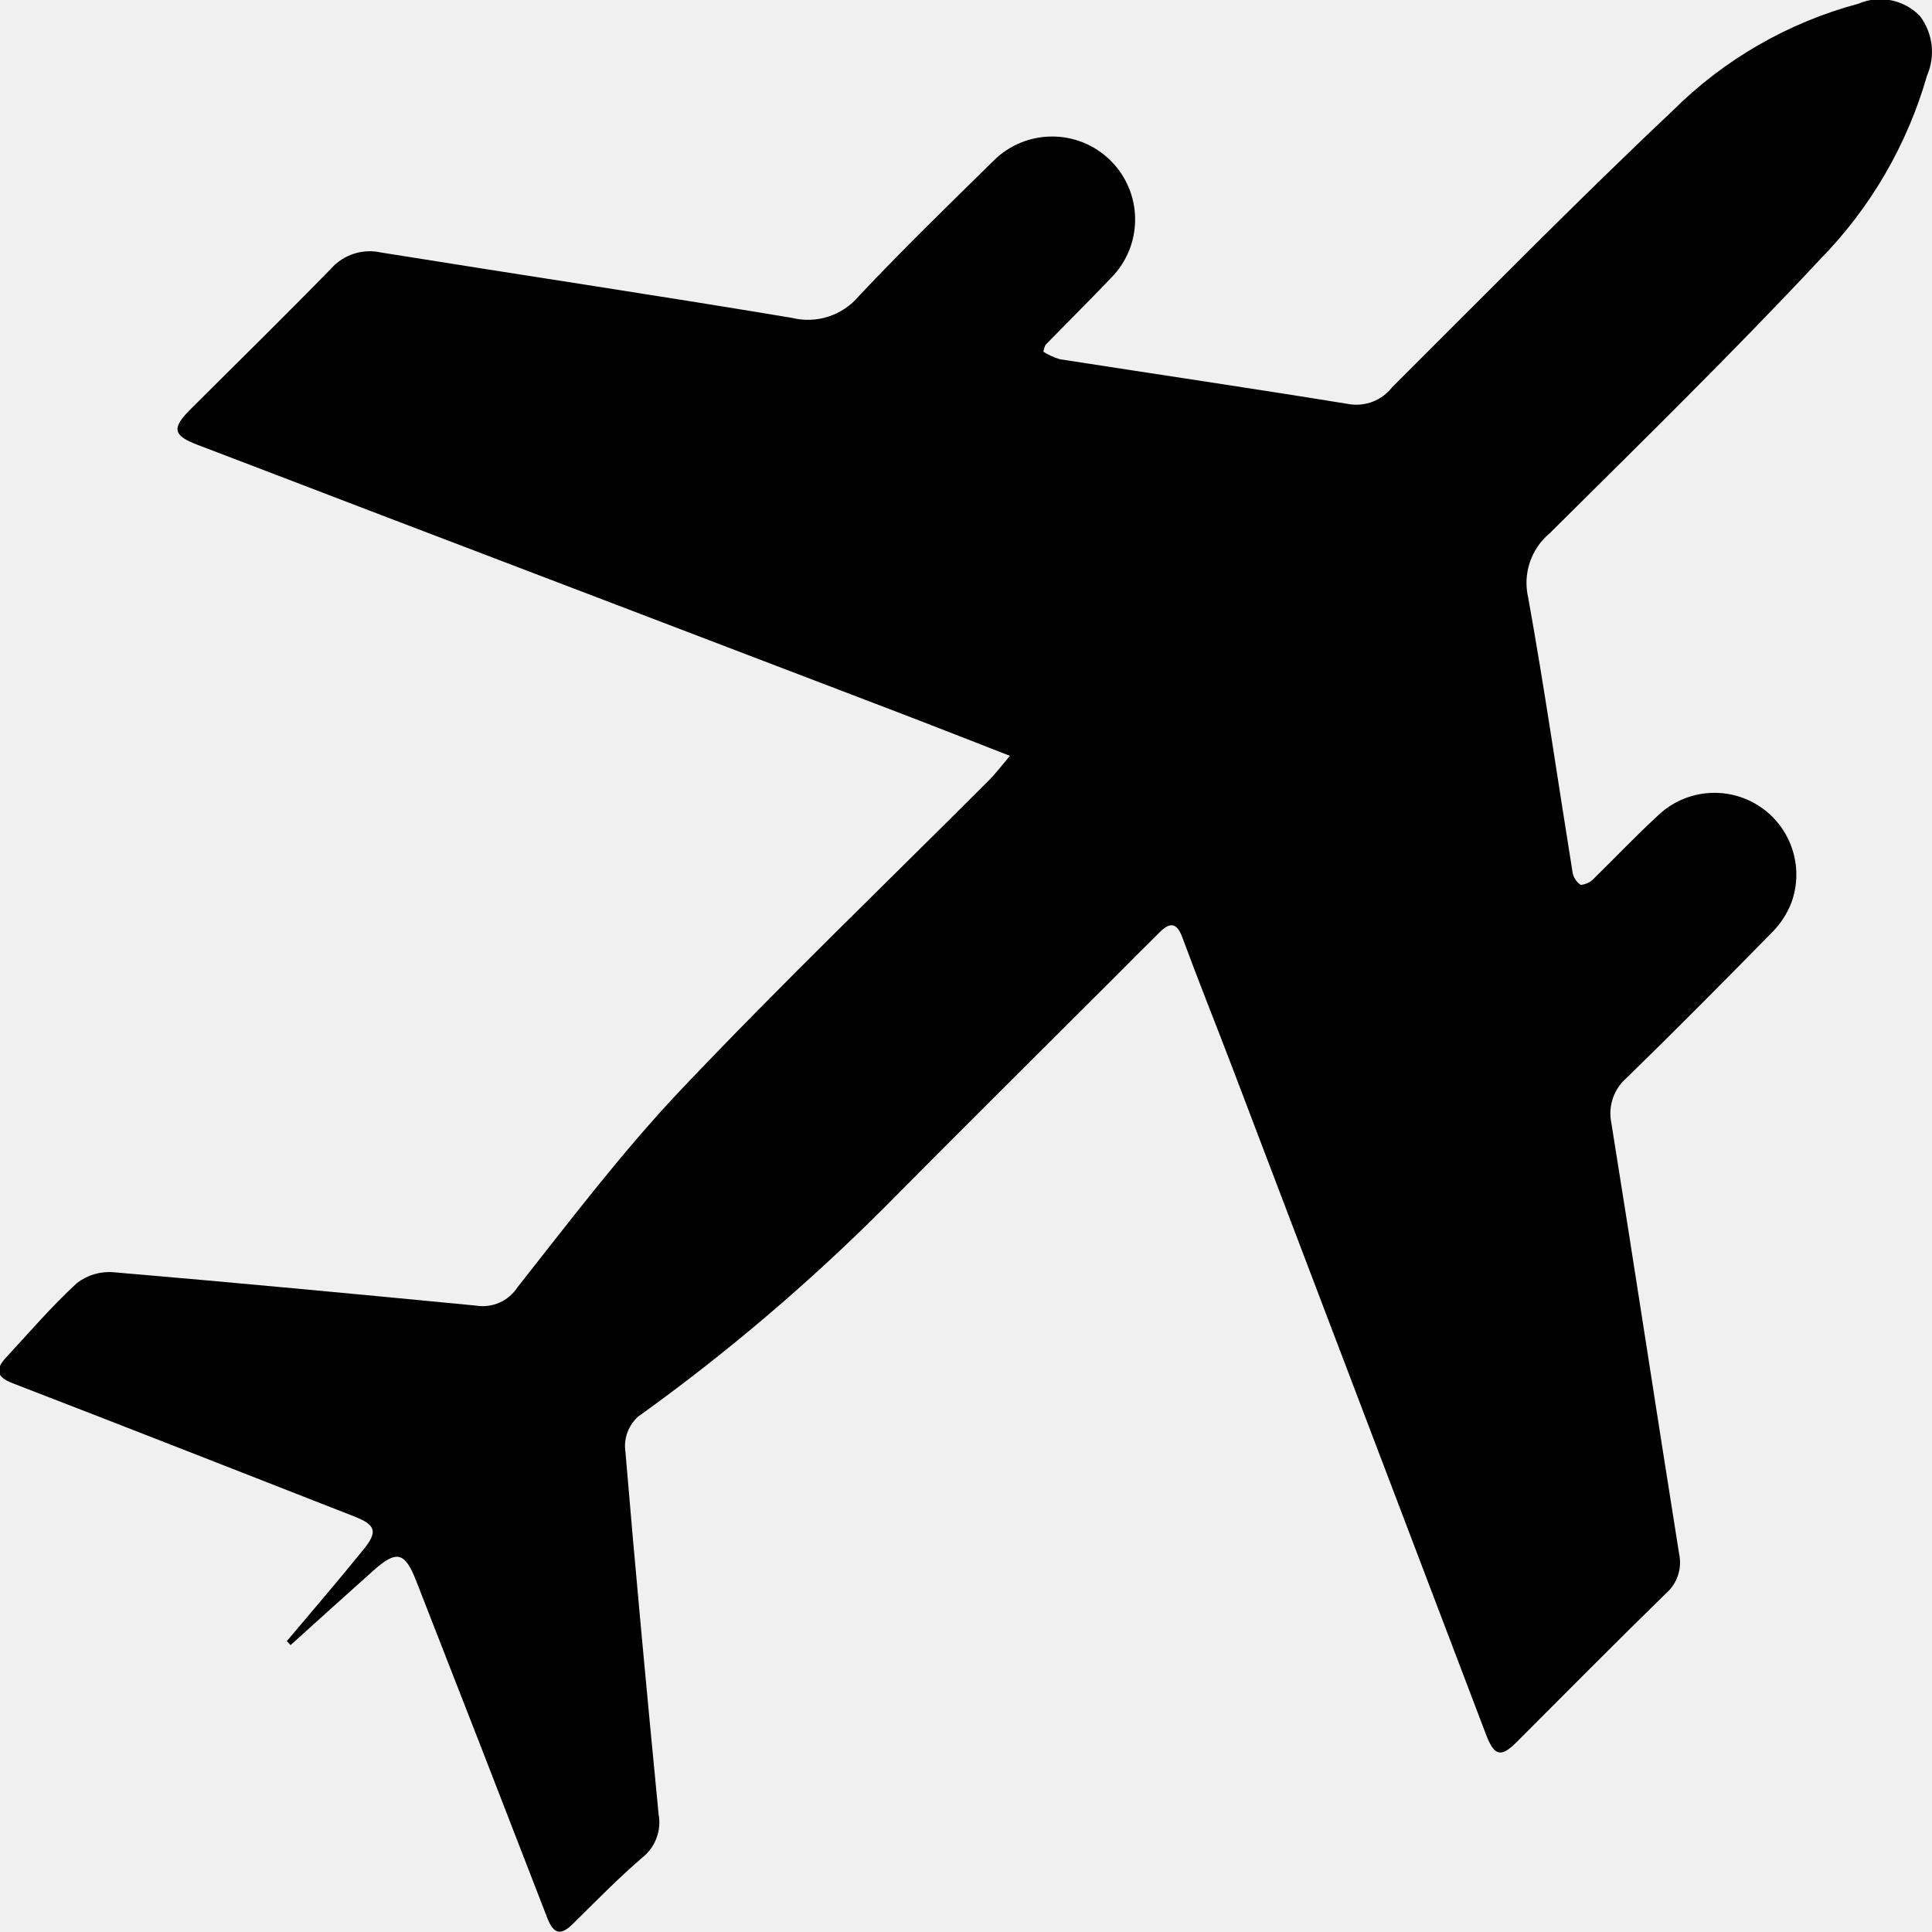
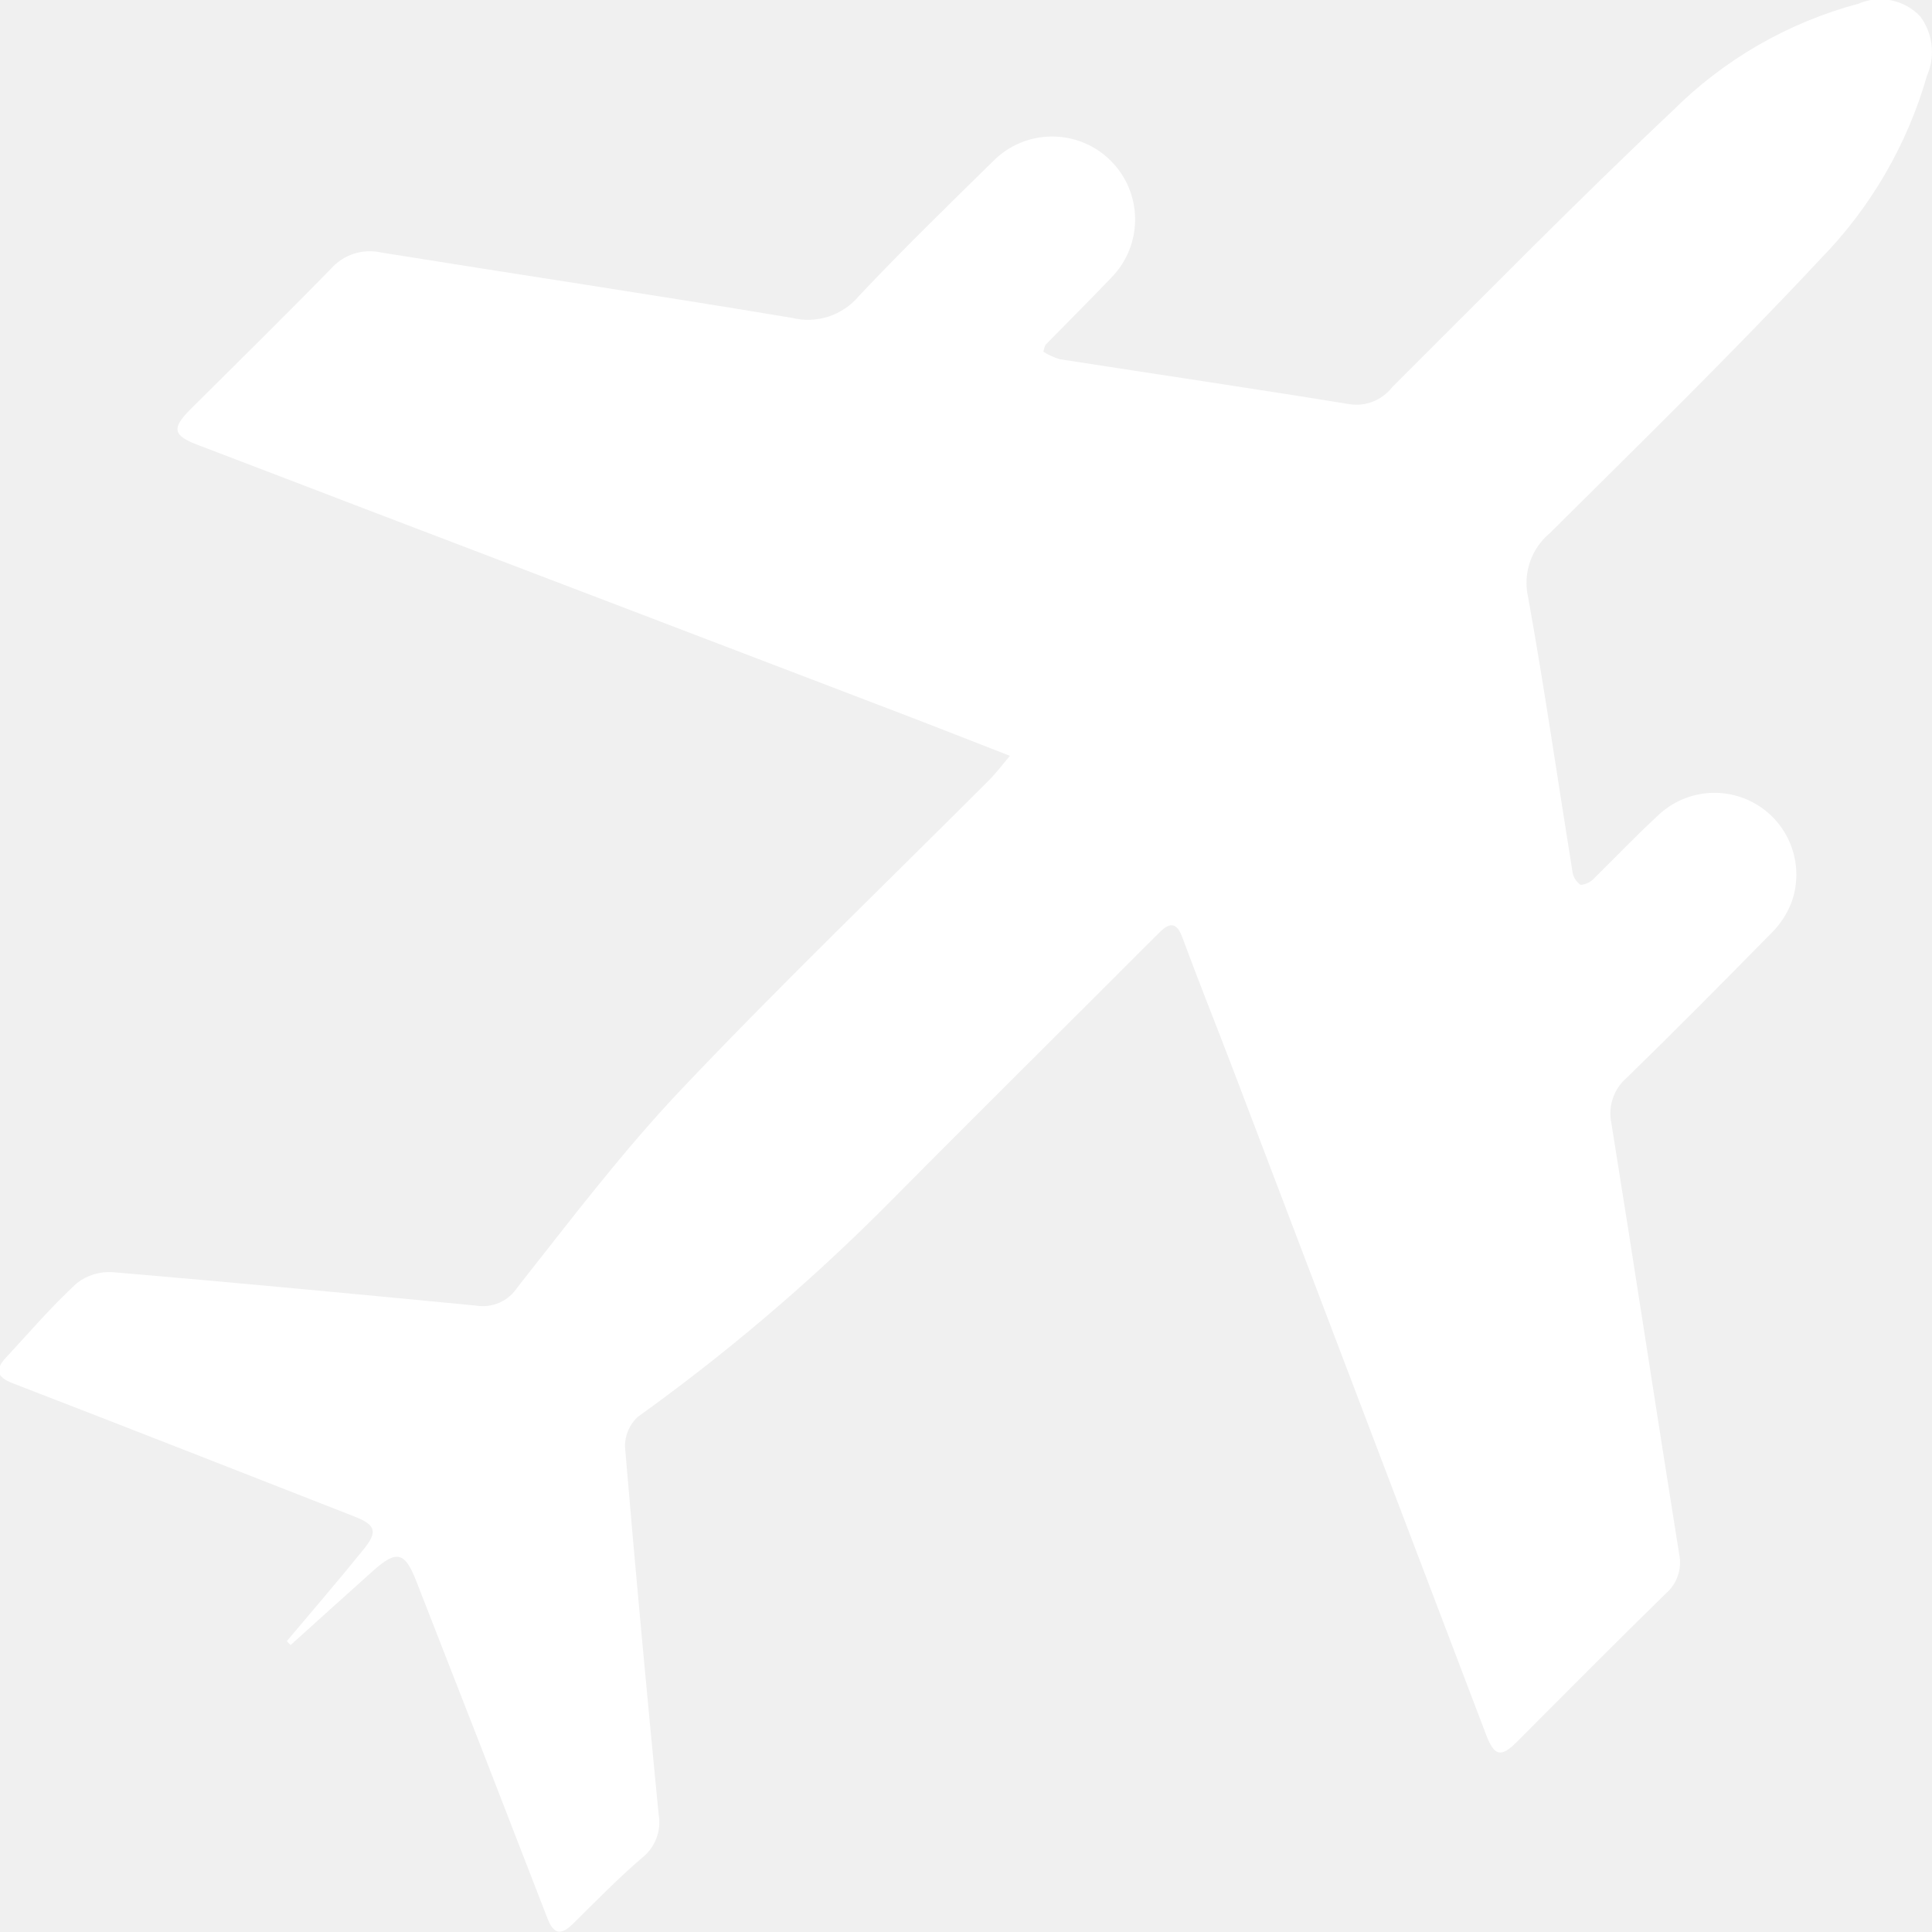
<svg xmlns="http://www.w3.org/2000/svg" width="28" height="28" viewBox="0 0 28 28">
+   <defs>
+     <style>
+       .cls-1 {
+         fill: #fff;
+         fill-rule: evenodd;
+       }
+     </style>
+   </defs>
  <path class="cls-1" d="M528.188,563.784c0.369-.437.741-0.871,1.1-1.314,0.223-.27.195-0.368-0.124-0.493-1.648-.644-3.294-1.292-4.947-1.929-0.239-.092-0.259-0.2-0.1-0.372,0.338-.365.663-0.744,1.028-1.08a0.762,0.762,0,0,1,.527-0.158c1.755,0.149,3.508.315,5.259,0.484a0.6,0.6,0,0,0,.6-0.266c0.769-.974,1.523-1.97,2.375-2.869,1.45-1.529,2.971-2.99,4.461-4.482,0.094-.095.174-0.2,0.3-0.351-0.588-.229-1.126-0.441-1.665-0.647q-3.812-1.457-7.621-2.909c-0.827-.316-1.652-0.634-2.479-0.948-0.364-.137-0.388-0.24-0.112-0.517,0.682-.679,1.369-1.353,2.041-2.042a0.75,0.75,0,0,1,.726-0.231c1.983,0.319,3.971.616,5.952,0.947a0.963,0.963,0,0,0,.97-0.317c0.63-.669,1.289-1.31,1.945-1.954a1.2,1.2,0,1,1,1.711,1.69c-0.313.328-.635,0.648-0.952,0.972a0.4,0.4,0,0,0-.03.1,0.94,0.94,0,0,0,.237.108c1.4,0.218,2.8.424,4.194,0.651a0.655,0.655,0,0,0,.622-0.244c1.348-1.342,2.679-2.7,4.064-4.006a6.014,6.014,0,0,1,2.694-1.553,0.8,0.8,0,0,1,.895.182,0.86,0.86,0,0,1,.1.859,6.266,6.266,0,0,1-1.548,2.662c-1.268,1.357-2.6,2.66-3.918,3.969a0.938,0.938,0,0,0-.314.937c0.237,1.316.427,2.641,0.64,3.962a0.277,0.277,0,0,0,.121.2,0.313,0.313,0,0,0,.208-0.11c0.3-.293.59-0.6,0.9-0.885a1.186,1.186,0,0,1,1.945,1.253,1.268,1.268,0,0,1-.3.45c-0.688.7-1.381,1.4-2.086,2.087a0.682,0.682,0,0,0-.222.662c0.334,2.077.649,4.159,0.981,6.237a0.593,0.593,0,0,1-.192.575c-0.727.71-1.442,1.433-2.16,2.151-0.23.23-.326,0.208-0.446-0.106q-1.841-4.84-3.682-9.68c-0.238-.625-0.488-1.245-0.719-1.872-0.078-.212-0.175-0.228-0.324-0.081-0.231.227-.459,0.458-0.688,0.687-1.109,1.108-2.223,2.211-3.325,3.325a28.721,28.721,0,0,1-3.554,3.015,0.573,0.573,0,0,0-.187.438c0.149,1.776.315,3.549,0.487,5.322a0.652,0.652,0,0,1-.234.627c-0.351.3-.677,0.636-1.008,0.962-0.177.175-.281,0.148-0.371-0.085q-0.944-2.444-1.9-4.885c-0.164-.421-0.284-0.451-0.621-0.15-0.4.357-.8,0.72-1.2,1.08Z" transform="translate(-524.031 -540)" />
</svg>
